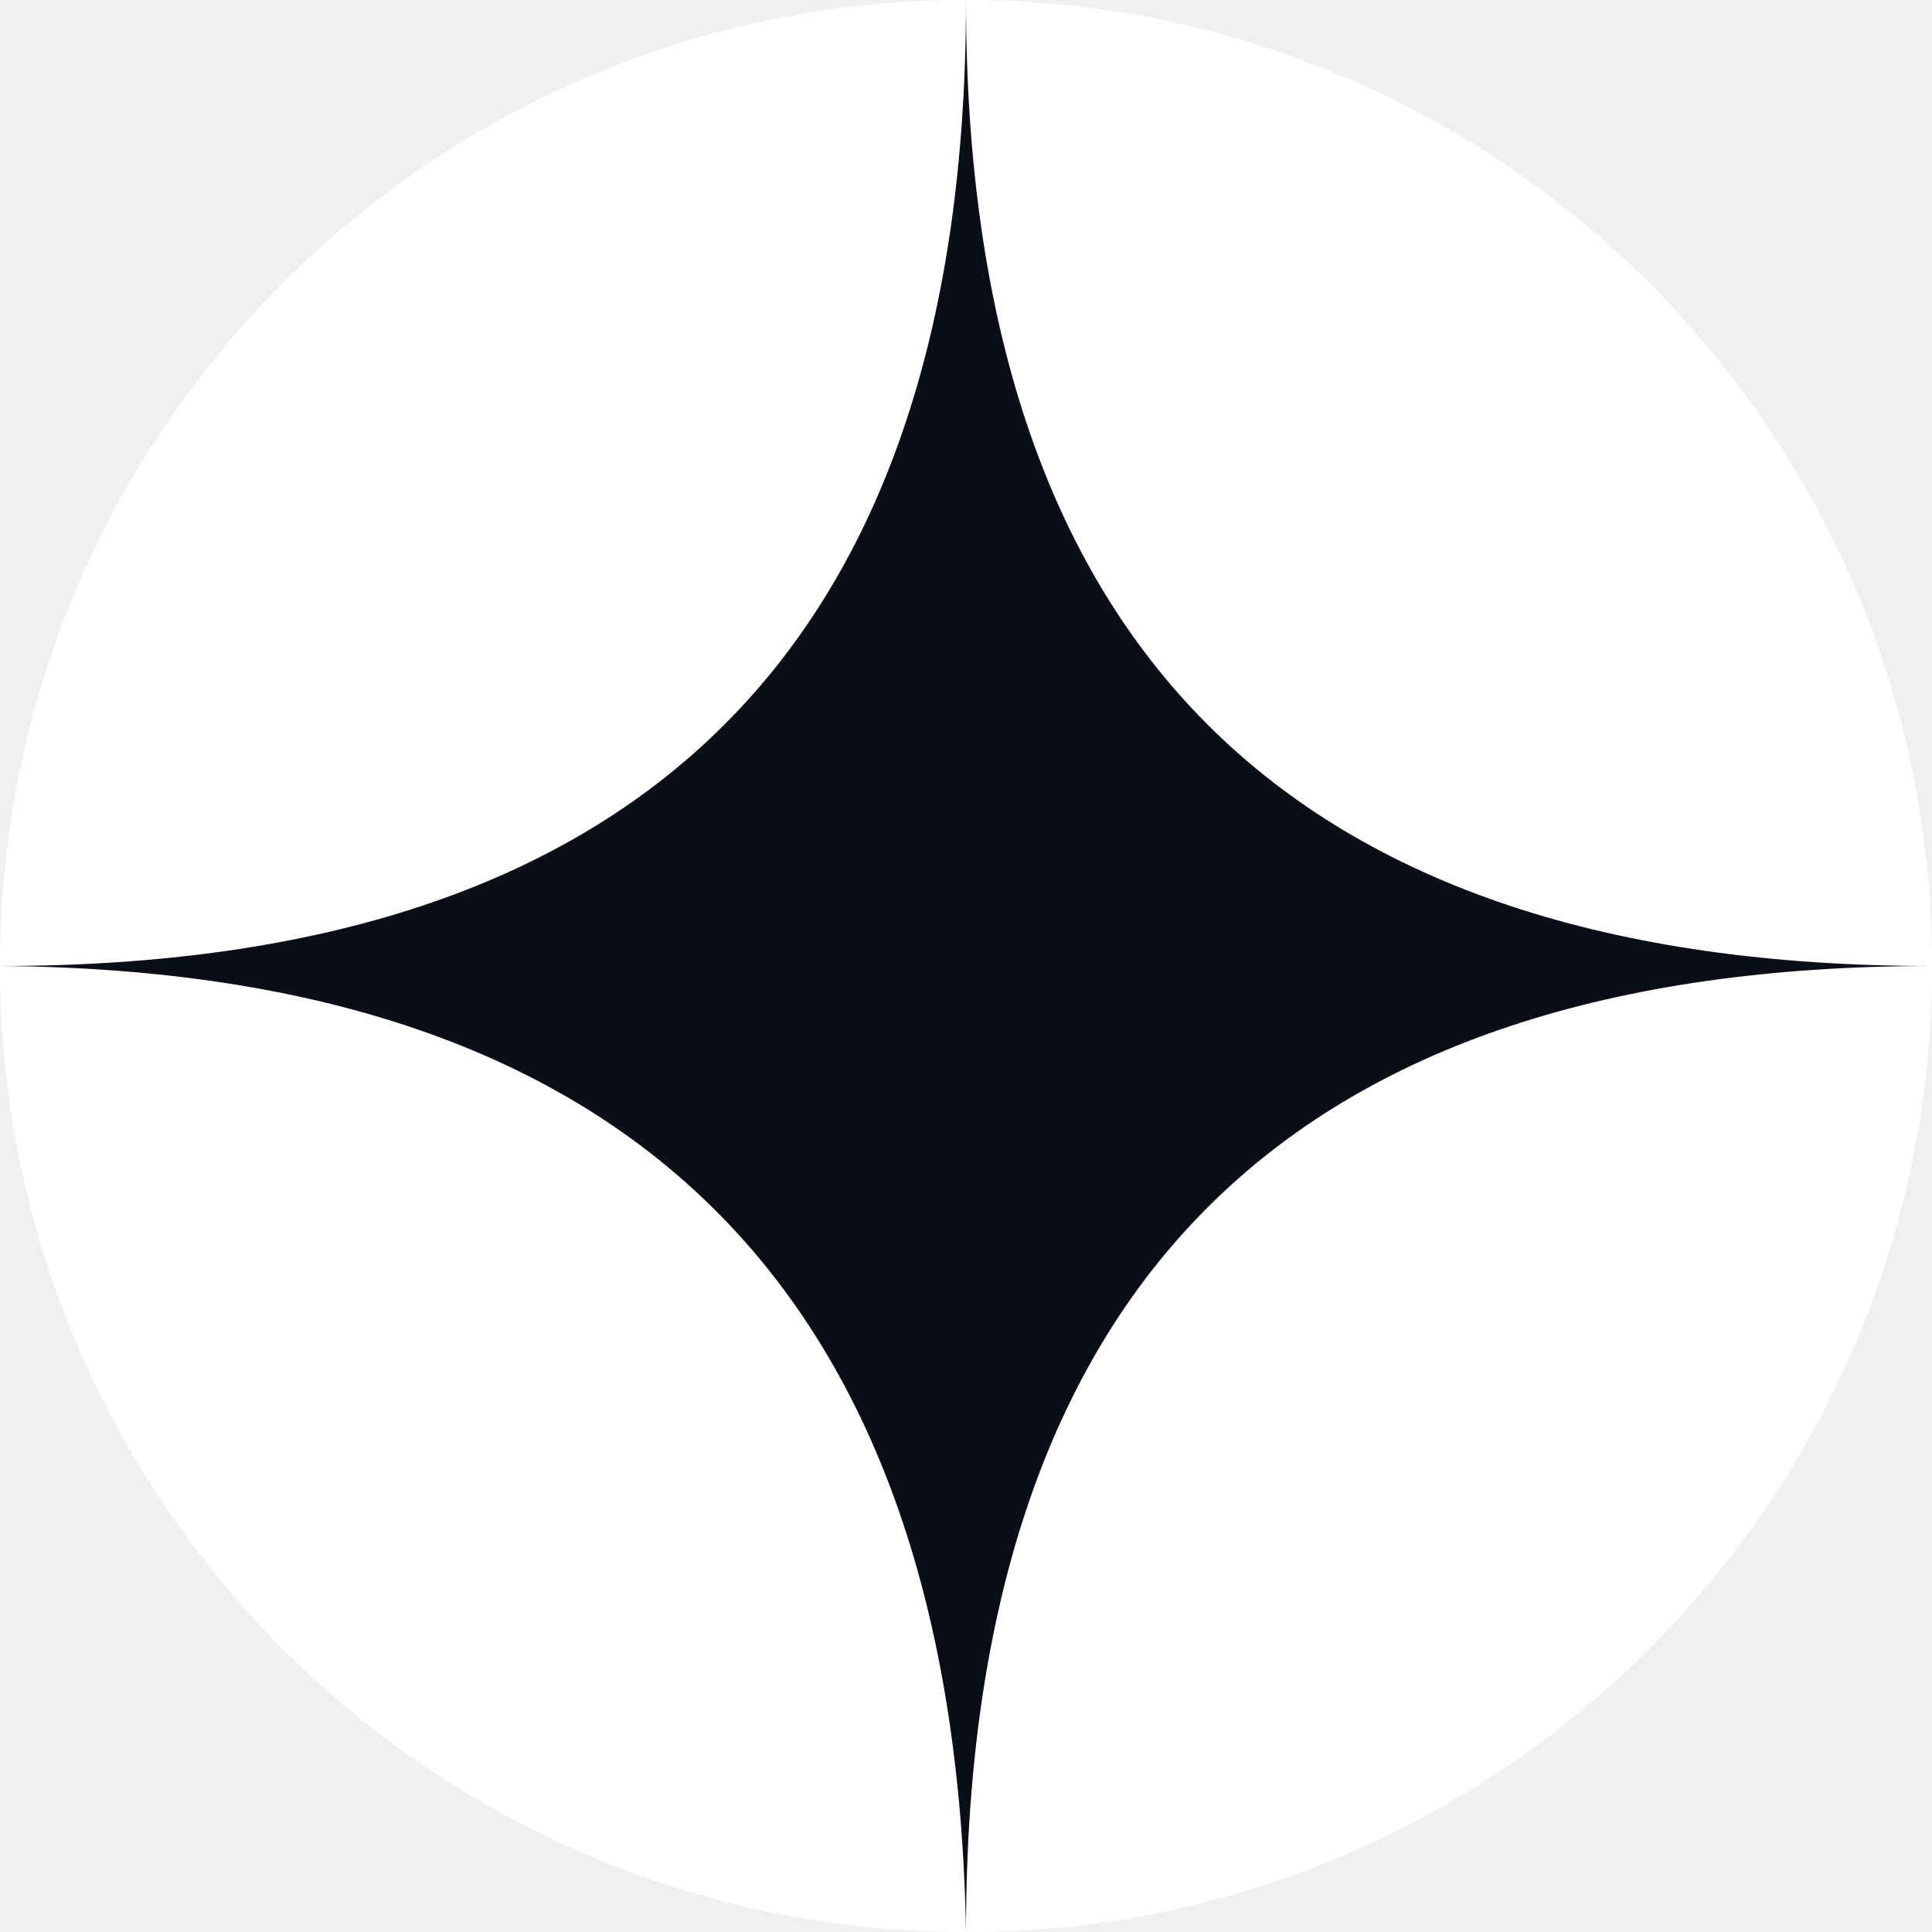
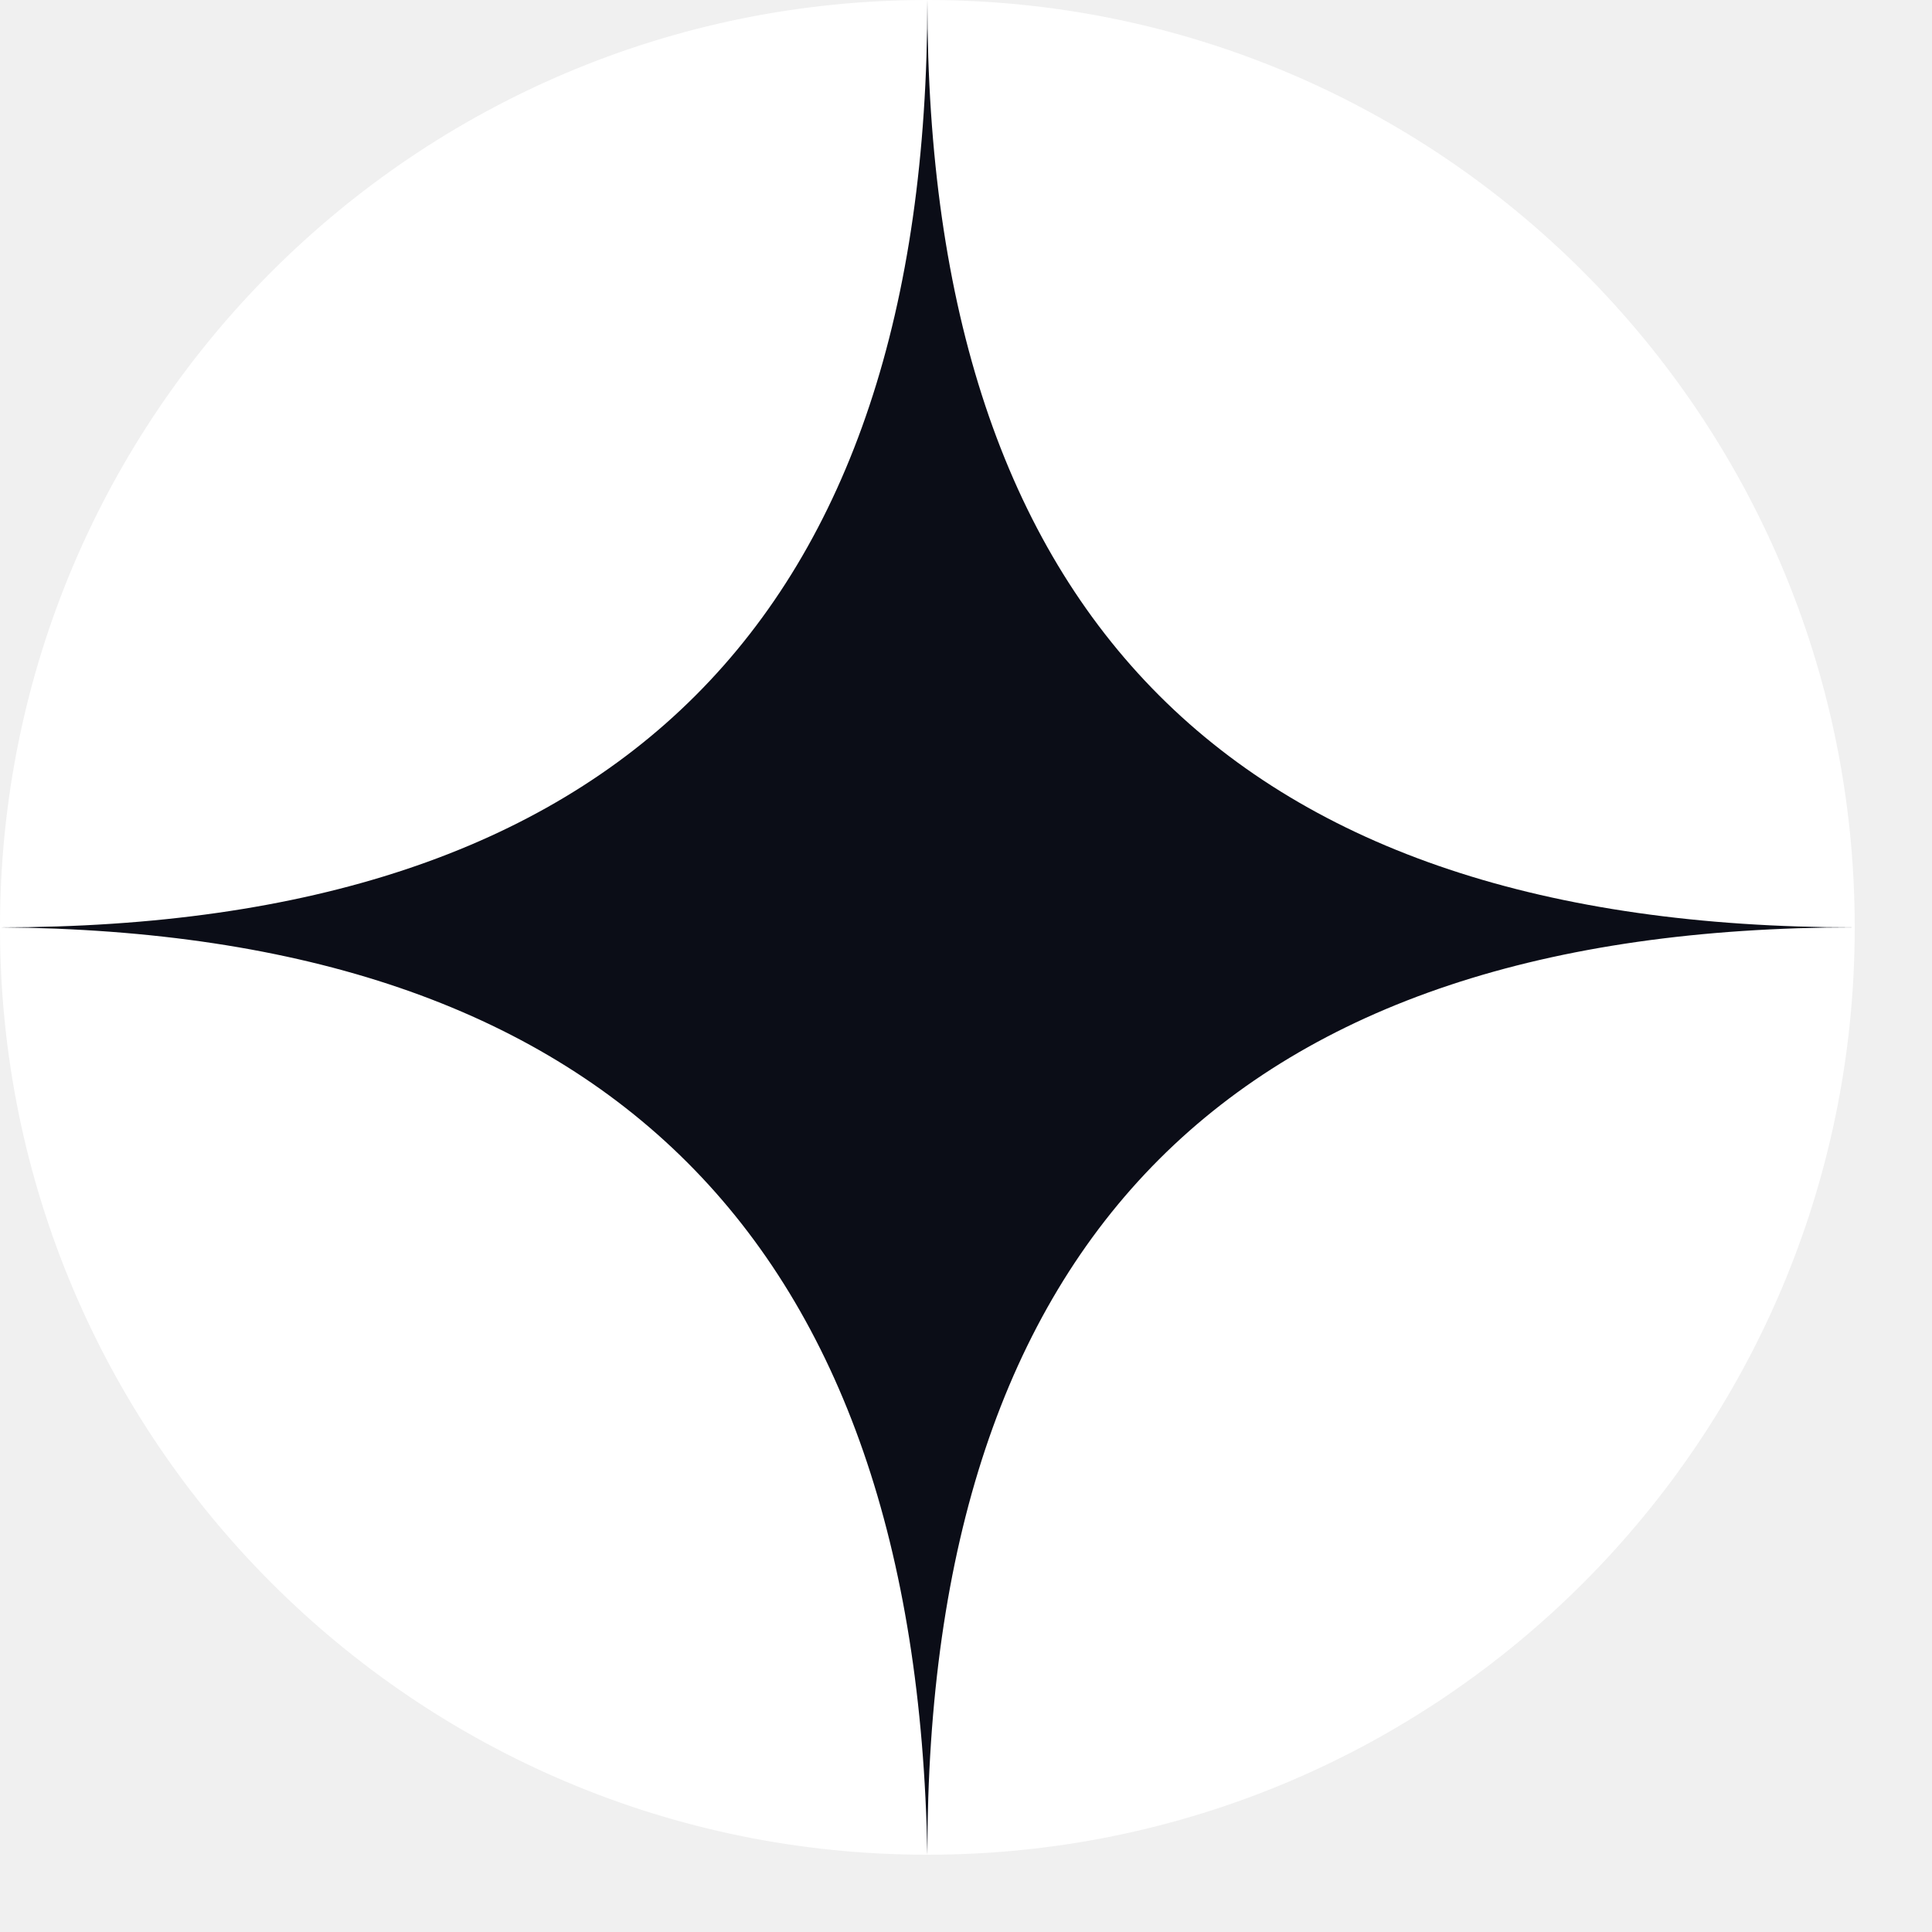
- <svg xmlns="http://www.w3.org/2000/svg" width="48" height="48">
+ <svg xmlns="http://www.w3.org/2000/svg" width="50" height="50">
  <g fill="none" fill-rule="evenodd">
    <circle cx="24" cy="24" r="24" fill="#FFF" />
    <path fill="#0B0D17" d="M24 0c0 16-8 24-24 24 15.718.114 23.718 8.114 24 24 0-16 8-24 24-24-16 0-24-8-24-24z" />
  </g>
</svg>
